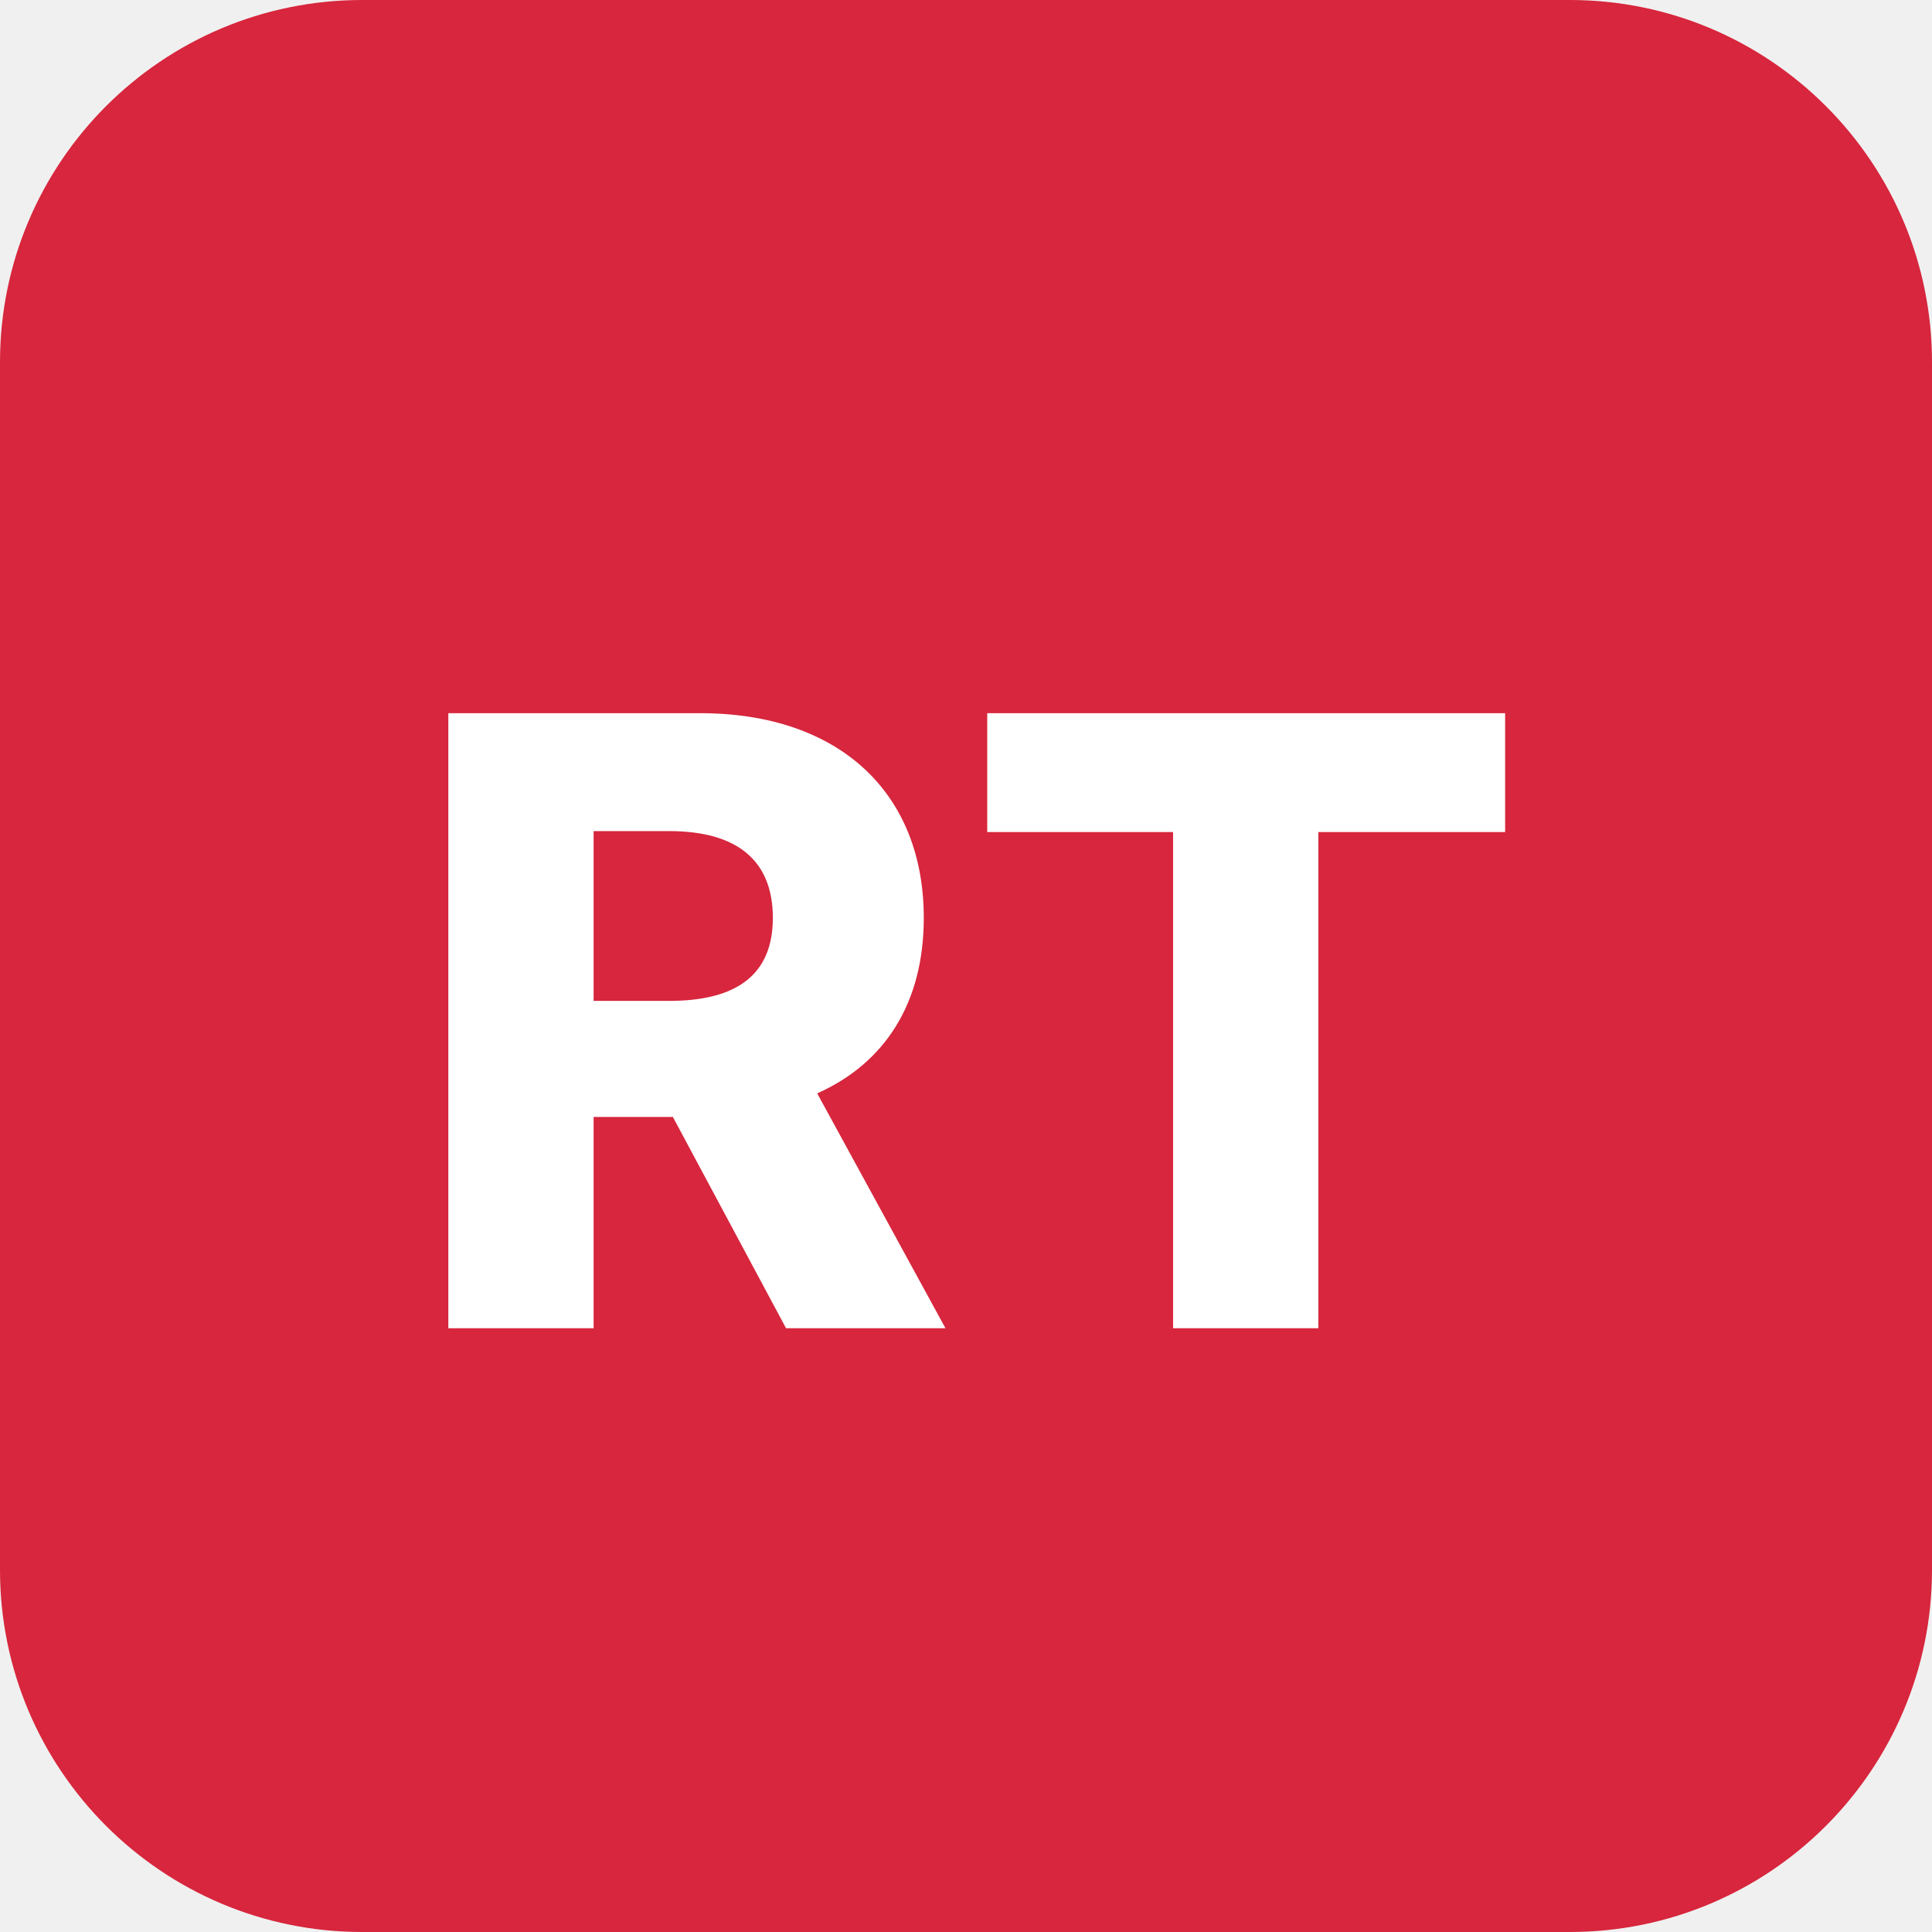
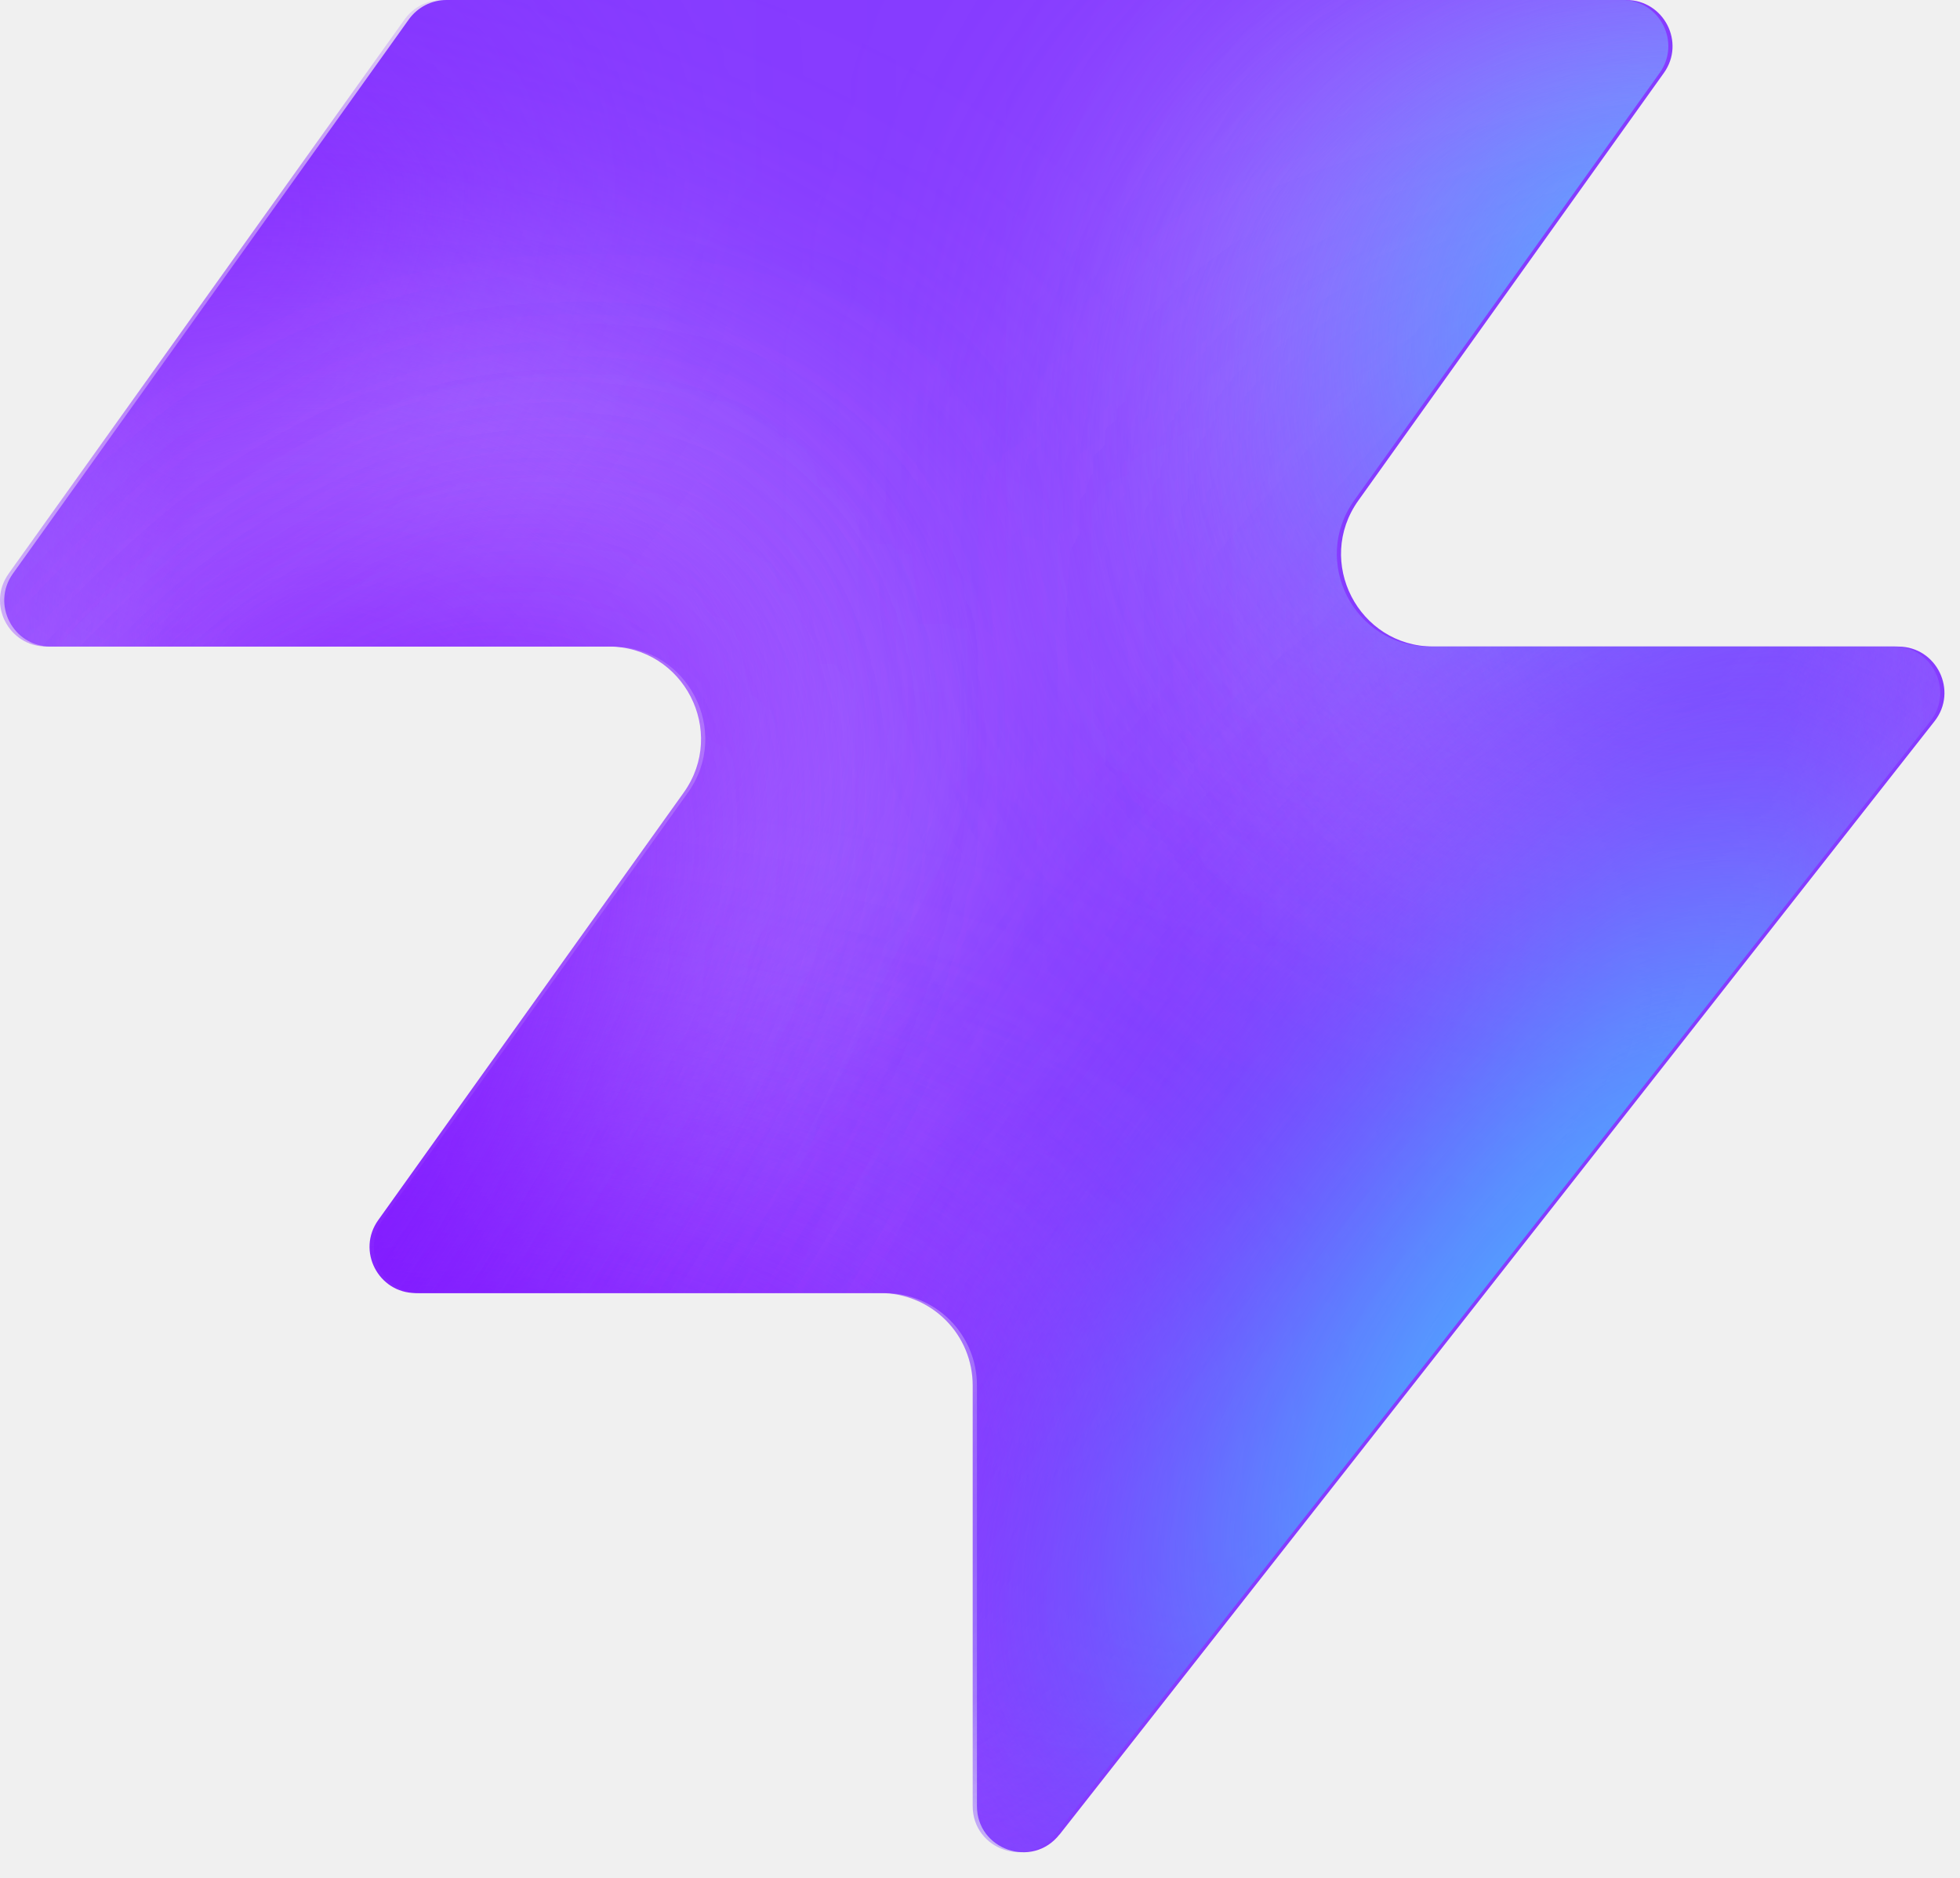
- <svg xmlns="http://www.w3.org/2000/svg" viewBox="0 0 32 32">
-   <rect width="32" height="32" rx="6" fill="#D7263D" />
-   <text x="16" y="22" text-anchor="middle" font-family="Plus Jakarta Sans,Inter,sans-serif" font-weight="800" font-size="14" fill="white">RT</text>
+ <svg xmlns="http://www.w3.org/2000/svg" width="48" height="46" fill="none" viewBox="0 0 48 46">
+   <path fill="#863bff" d="M25.946 44.938c-.664.845-2.021.375-2.021-.698V33.937a2.26 2.26 0 0 0-2.262-2.262H10.287c-.92 0-1.456-1.04-.92-1.788l7.48-10.471c1.07-1.497 0-3.578-1.842-3.578H1.237c-.92 0-1.456-1.04-.92-1.788L10.013.474c.214-.297.556-.474.92-.474h28.894c.92 0 1.456 1.04.92 1.788l-7.48 10.471c-1.07 1.498 0 3.579 1.842 3.579h11.377c.943 0 1.473 1.088.89 1.83L25.947 44.94z" style="fill:#863bff;fill:color(display-p3 .525 .23 1);fill-opacity:1" />
+   <mask id="a" width="48" height="46" x="0" y="0" maskUnits="userSpaceOnUse" style="mask-type:alpha">
+     <path fill="#000" d="M25.842 44.938c-.664.844-2.021.375-2.021-.698V33.937a2.26 2.26 0 0 0-2.262-2.262H10.183c-.92 0-1.456-1.04-.92-1.788l7.48-10.471c1.07-1.498 0-3.579-1.842-3.579H1.133c-.92 0-1.456-1.04-.92-1.787L9.91.473c.214-.297.556-.474.92-.474h28.894c.92 0 1.456 1.04.92 1.788l-7.48 10.471c-1.07 1.498 0 3.578 1.842 3.578h11.377c.943 0 1.473 1.088.89 1.832L25.843 44.94z" style="fill:#000;fill-opacity:1" />
+   </mask>
+   <g mask="url(#a)">
+     <g filter="url(#b)">
+       <ellipse cx="5.508" cy="14.704" fill="#ede6ff" rx="5.508" ry="14.704" style="fill:#ede6ff;fill:color(display-p3 .927 .903 1);fill-opacity:1" transform="matrix(.00324 1 1 -.00324 -4.47 31.516)" />
+     </g>
+     <g filter="url(#c)">
+       <ellipse cx="10.399" cy="29.851" fill="#ede6ff" rx="10.399" ry="29.851" style="fill:#ede6ff;fill:color(display-p3 .927 .903 1);fill-opacity:1" transform="matrix(.00324 1 1 -.00324 -39.328 7.883)" />
+     </g>
+     <g filter="url(#d)">
+       <ellipse cx="5.508" cy="30.487" fill="#7e14ff" rx="5.508" ry="30.487" style="fill:#7e14ff;fill:color(display-p3 .492 .077 1);fill-opacity:1" transform="rotate(89.814 -25.913 -14.639)scale(1 -1)" />
+     </g>
+     <g filter="url(#e)">
+       <ellipse cx="5.508" cy="30.599" fill="#7e14ff" rx="5.508" ry="30.599" style="fill:#7e14ff;fill:color(display-p3 .492 .077 1);fill-opacity:1" transform="rotate(89.814 -32.644 -3.334)scale(1 -1)" />
+     </g>
+     <g filter="url(#f)">
+       <ellipse cx="5.508" cy="30.599" fill="#7e14ff" rx="5.508" ry="30.599" style="fill:#7e14ff;fill:color(display-p3 .492 .077 1);fill-opacity:1" transform="matrix(.00324 1 1 -.00324 -34.34 30.47)" />
+     </g>
+     <g filter="url(#g)">
+       <ellipse cx="14.072" cy="22.078" fill="#ede6ff" rx="14.072" ry="22.078" style="fill:#ede6ff;fill:color(display-p3 .927 .903 1);fill-opacity:1" transform="rotate(93.35 24.506 48.493)scale(-1 1)" />
+     </g>
+     <g filter="url(#h)">
+       <ellipse cx="3.47" cy="21.501" fill="#7e14ff" rx="3.47" ry="21.501" style="fill:#7e14ff;fill:color(display-p3 .492 .077 1);fill-opacity:1" transform="rotate(89.009 28.708 47.59)scale(-1 1)" />
+     </g>
+     <g filter="url(#i)">
+       <ellipse cx="3.47" cy="21.501" fill="#7e14ff" rx="3.47" ry="21.501" style="fill:#7e14ff;fill:color(display-p3 .492 .077 1);fill-opacity:1" transform="rotate(89.009 28.708 47.59)scale(-1 1)" />
+     </g>
+     <g filter="url(#j)">
+       <ellipse cx=".387" cy="8.972" fill="#7e14ff" rx="4.407" ry="29.108" style="fill:#7e14ff;fill:color(display-p3 .492 .077 1);fill-opacity:1" transform="rotate(39.51 .387 8.972)" />
+     </g>
+     <g filter="url(#k)">
+       <ellipse cx="47.523" cy="-6.092" fill="#7e14ff" rx="4.407" ry="29.108" style="fill:#7e14ff;fill:color(display-p3 .492 .077 1);fill-opacity:1" transform="rotate(37.892 47.523 -6.092)" />
+     </g>
+     <g filter="url(#l)">
+       <ellipse cx="41.412" cy="6.333" fill="#47bfff" rx="5.971" ry="9.665" style="fill:#47bfff;fill:color(display-p3 .28 .748 1);fill-opacity:1" transform="rotate(37.892 41.412 6.333)" />
+     </g>
+     <g filter="url(#m)">
+       <ellipse cx="-1.879" cy="38.332" fill="#7e14ff" rx="4.407" ry="29.108" style="fill:#7e14ff;fill:color(display-p3 .492 .077 1);fill-opacity:1" transform="rotate(37.892 -1.88 38.332)" />
+     </g>
+     <g filter="url(#n)">
+       <ellipse cx="-1.879" cy="38.332" fill="#7e14ff" rx="4.407" ry="29.108" style="fill:#7e14ff;fill:color(display-p3 .492 .077 1);fill-opacity:1" transform="rotate(37.892 -1.88 38.332)" />
+     </g>
+     <g filter="url(#o)">
+       <ellipse cx="35.651" cy="29.907" fill="#7e14ff" rx="4.407" ry="29.108" style="fill:#7e14ff;fill:color(display-p3 .492 .077 1);fill-opacity:1" transform="rotate(37.892 35.651 29.907)" />
+     </g>
+     <g filter="url(#p)">
+       <ellipse cx="38.418" cy="32.4" fill="#47bfff" rx="5.971" ry="15.297" style="fill:#47bfff;fill:color(display-p3 .28 .748 1);fill-opacity:1" transform="rotate(37.892 38.418 32.4)" />
+     </g>
+   </g>
+   <defs>
+     <filter id="b" width="60.045" height="41.654" x="-19.77" y="16.149" color-interpolation-filters="sRGB" filterUnits="userSpaceOnUse">
+       <feFlood flood-opacity="0" result="BackgroundImageFix" />
+       <feBlend in="SourceGraphic" in2="BackgroundImageFix" result="shape" />
+       <feGaussianBlur result="effect1_foregroundBlur_2002_17158" stdDeviation="7.659" />
+     </filter>
+     <filter id="c" width="90.34" height="51.437" x="-54.613" y="-7.533" color-interpolation-filters="sRGB" filterUnits="userSpaceOnUse">
+       <feFlood flood-opacity="0" result="BackgroundImageFix" />
+       <feBlend in="SourceGraphic" in2="BackgroundImageFix" result="shape" />
+       <feGaussianBlur result="effect1_foregroundBlur_2002_17158" stdDeviation="7.659" />
+     </filter>
+     <filter id="d" width="79.355" height="29.4" x="-49.64" y="2.03" color-interpolation-filters="sRGB" filterUnits="userSpaceOnUse">
+       <feFlood flood-opacity="0" result="BackgroundImageFix" />
+       <feBlend in="SourceGraphic" in2="BackgroundImageFix" result="shape" />
+       <feGaussianBlur result="effect1_foregroundBlur_2002_17158" stdDeviation="4.596" />
+     </filter>
+     <filter id="e" width="79.579" height="29.4" x="-45.045" y="20.029" color-interpolation-filters="sRGB" filterUnits="userSpaceOnUse">
+       <feFlood flood-opacity="0" result="BackgroundImageFix" />
+       <feBlend in="SourceGraphic" in2="BackgroundImageFix" result="shape" />
+       <feGaussianBlur result="effect1_foregroundBlur_2002_17158" stdDeviation="4.596" />
+     </filter>
+     <filter id="f" width="79.579" height="29.4" x="-43.513" y="21.178" color-interpolation-filters="sRGB" filterUnits="userSpaceOnUse">
+       <feFlood flood-opacity="0" result="BackgroundImageFix" />
+       <feBlend in="SourceGraphic" in2="BackgroundImageFix" result="shape" />
+       <feGaussianBlur result="effect1_foregroundBlur_2002_17158" stdDeviation="4.596" />
+     </filter>
+     <filter id="g" width="74.749" height="58.852" x="15.756" y="-17.901" color-interpolation-filters="sRGB" filterUnits="userSpaceOnUse">
+       <feFlood flood-opacity="0" result="BackgroundImageFix" />
+       <feBlend in="SourceGraphic" in2="BackgroundImageFix" result="shape" />
+       <feGaussianBlur result="effect1_foregroundBlur_2002_17158" stdDeviation="7.659" />
+     </filter>
+     <filter id="h" width="61.377" height="25.362" x="23.548" y="2.284" color-interpolation-filters="sRGB" filterUnits="userSpaceOnUse">
+       <feFlood flood-opacity="0" result="BackgroundImageFix" />
+       <feBlend in="SourceGraphic" in2="BackgroundImageFix" result="shape" />
+       <feGaussianBlur result="effect1_foregroundBlur_2002_17158" stdDeviation="4.596" />
+     </filter>
+     <filter id="i" width="61.377" height="25.362" x="23.548" y="2.284" color-interpolation-filters="sRGB" filterUnits="userSpaceOnUse">
+       <feFlood flood-opacity="0" result="BackgroundImageFix" />
+       <feBlend in="SourceGraphic" in2="BackgroundImageFix" result="shape" />
+       <feGaussianBlur result="effect1_foregroundBlur_2002_17158" stdDeviation="4.596" />
+     </filter>
+     <filter id="j" width="56.045" height="63.649" x="-27.636" y="-22.853" color-interpolation-filters="sRGB" filterUnits="userSpaceOnUse">
+       <feFlood flood-opacity="0" result="BackgroundImageFix" />
+       <feBlend in="SourceGraphic" in2="BackgroundImageFix" result="shape" />
+       <feGaussianBlur result="effect1_foregroundBlur_2002_17158" stdDeviation="4.596" />
+     </filter>
+     <filter id="k" width="54.814" height="64.646" x="20.116" y="-38.415" color-interpolation-filters="sRGB" filterUnits="userSpaceOnUse">
+       <feFlood flood-opacity="0" result="BackgroundImageFix" />
+       <feBlend in="SourceGraphic" in2="BackgroundImageFix" result="shape" />
+       <feGaussianBlur result="effect1_foregroundBlur_2002_17158" stdDeviation="4.596" />
+     </filter>
+     <filter id="l" width="33.541" height="35.313" x="24.641" y="-11.323" color-interpolation-filters="sRGB" filterUnits="userSpaceOnUse">
+       <feFlood flood-opacity="0" result="BackgroundImageFix" />
+       <feBlend in="SourceGraphic" in2="BackgroundImageFix" result="shape" />
+       <feGaussianBlur result="effect1_foregroundBlur_2002_17158" stdDeviation="4.596" />
+     </filter>
+     <filter id="m" width="54.814" height="64.646" x="-29.286" y="6.009" color-interpolation-filters="sRGB" filterUnits="userSpaceOnUse">
+       <feFlood flood-opacity="0" result="BackgroundImageFix" />
+       <feBlend in="SourceGraphic" in2="BackgroundImageFix" result="shape" />
+       <feGaussianBlur result="effect1_foregroundBlur_2002_17158" stdDeviation="4.596" />
+     </filter>
+     <filter id="n" width="54.814" height="64.646" x="-29.286" y="6.009" color-interpolation-filters="sRGB" filterUnits="userSpaceOnUse">
+       <feFlood flood-opacity="0" result="BackgroundImageFix" />
+       <feBlend in="SourceGraphic" in2="BackgroundImageFix" result="shape" />
+       <feGaussianBlur result="effect1_foregroundBlur_2002_17158" stdDeviation="4.596" />
+     </filter>
+     <filter id="o" width="54.814" height="64.646" x="8.244" y="-2.416" color-interpolation-filters="sRGB" filterUnits="userSpaceOnUse">
+       <feFlood flood-opacity="0" result="BackgroundImageFix" />
+       <feBlend in="SourceGraphic" in2="BackgroundImageFix" result="shape" />
+       <feGaussianBlur result="effect1_foregroundBlur_2002_17158" stdDeviation="4.596" />
+     </filter>
+     <filter id="p" width="39.409" height="43.623" x="18.713" y="10.588" color-interpolation-filters="sRGB" filterUnits="userSpaceOnUse">
+       <feFlood flood-opacity="0" result="BackgroundImageFix" />
+       <feBlend in="SourceGraphic" in2="BackgroundImageFix" result="shape" />
+       <feGaussianBlur result="effect1_foregroundBlur_2002_17158" stdDeviation="4.596" />
+     </filter>
+   </defs>
</svg>
